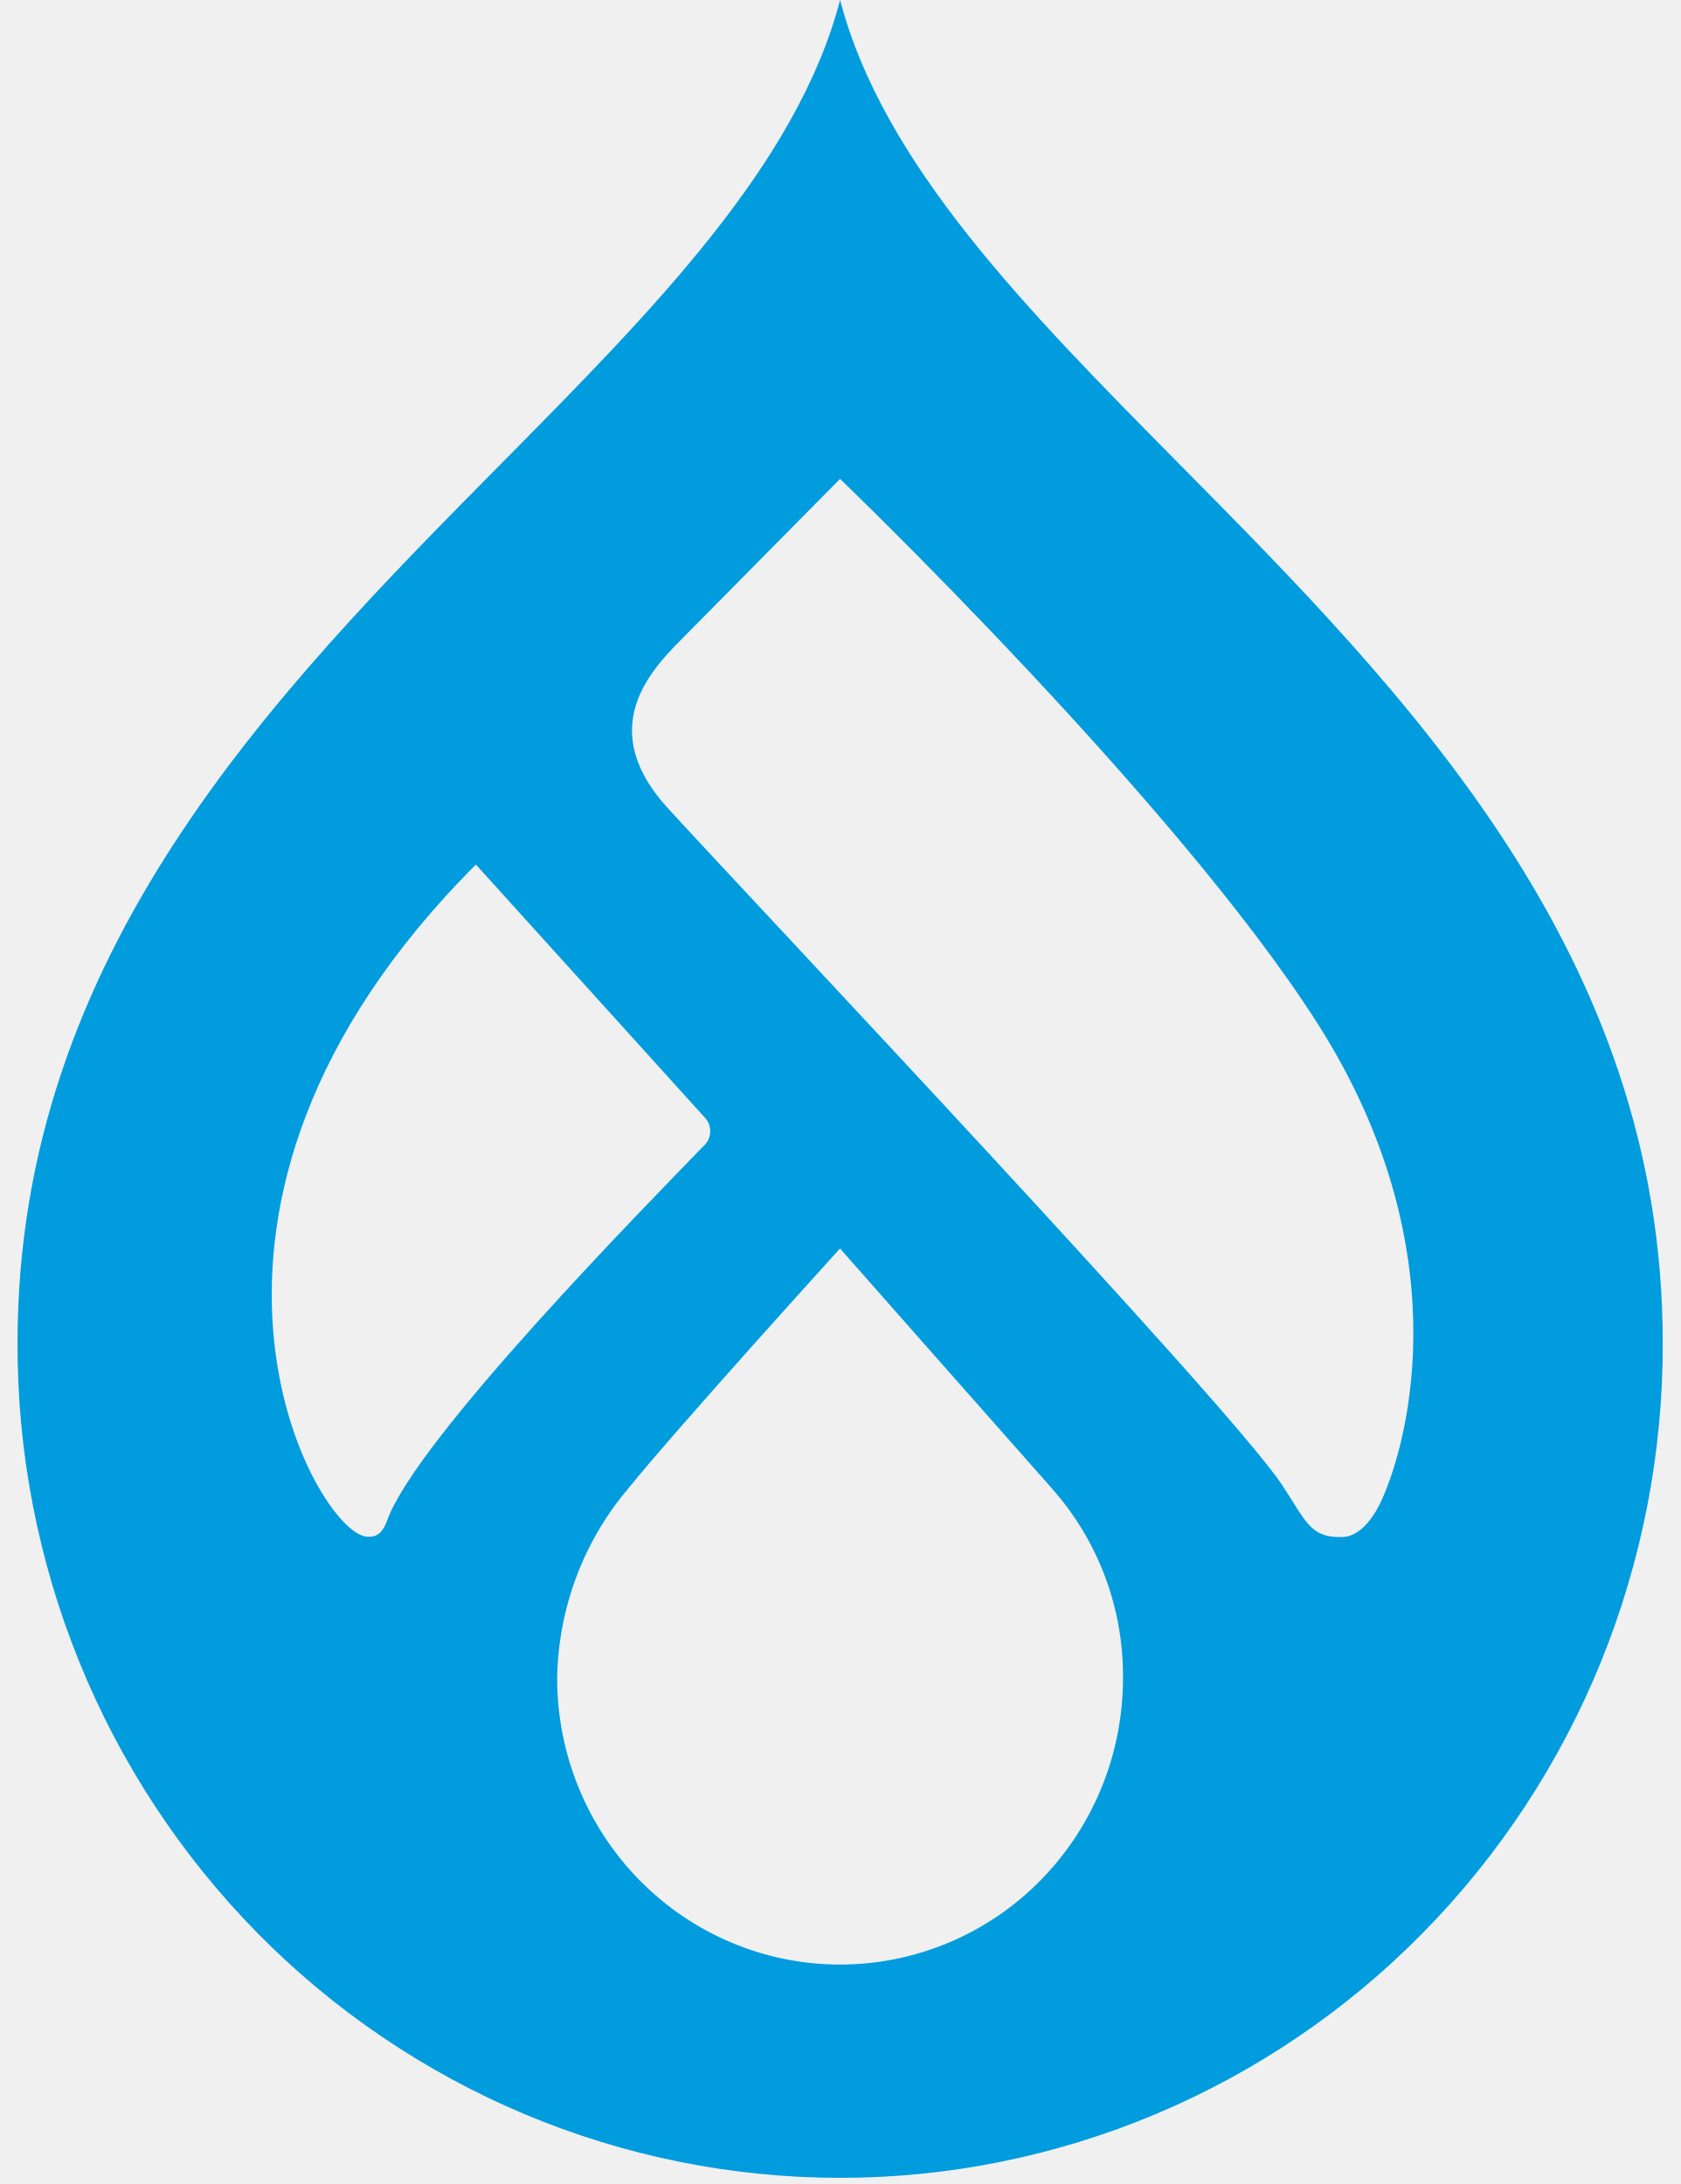
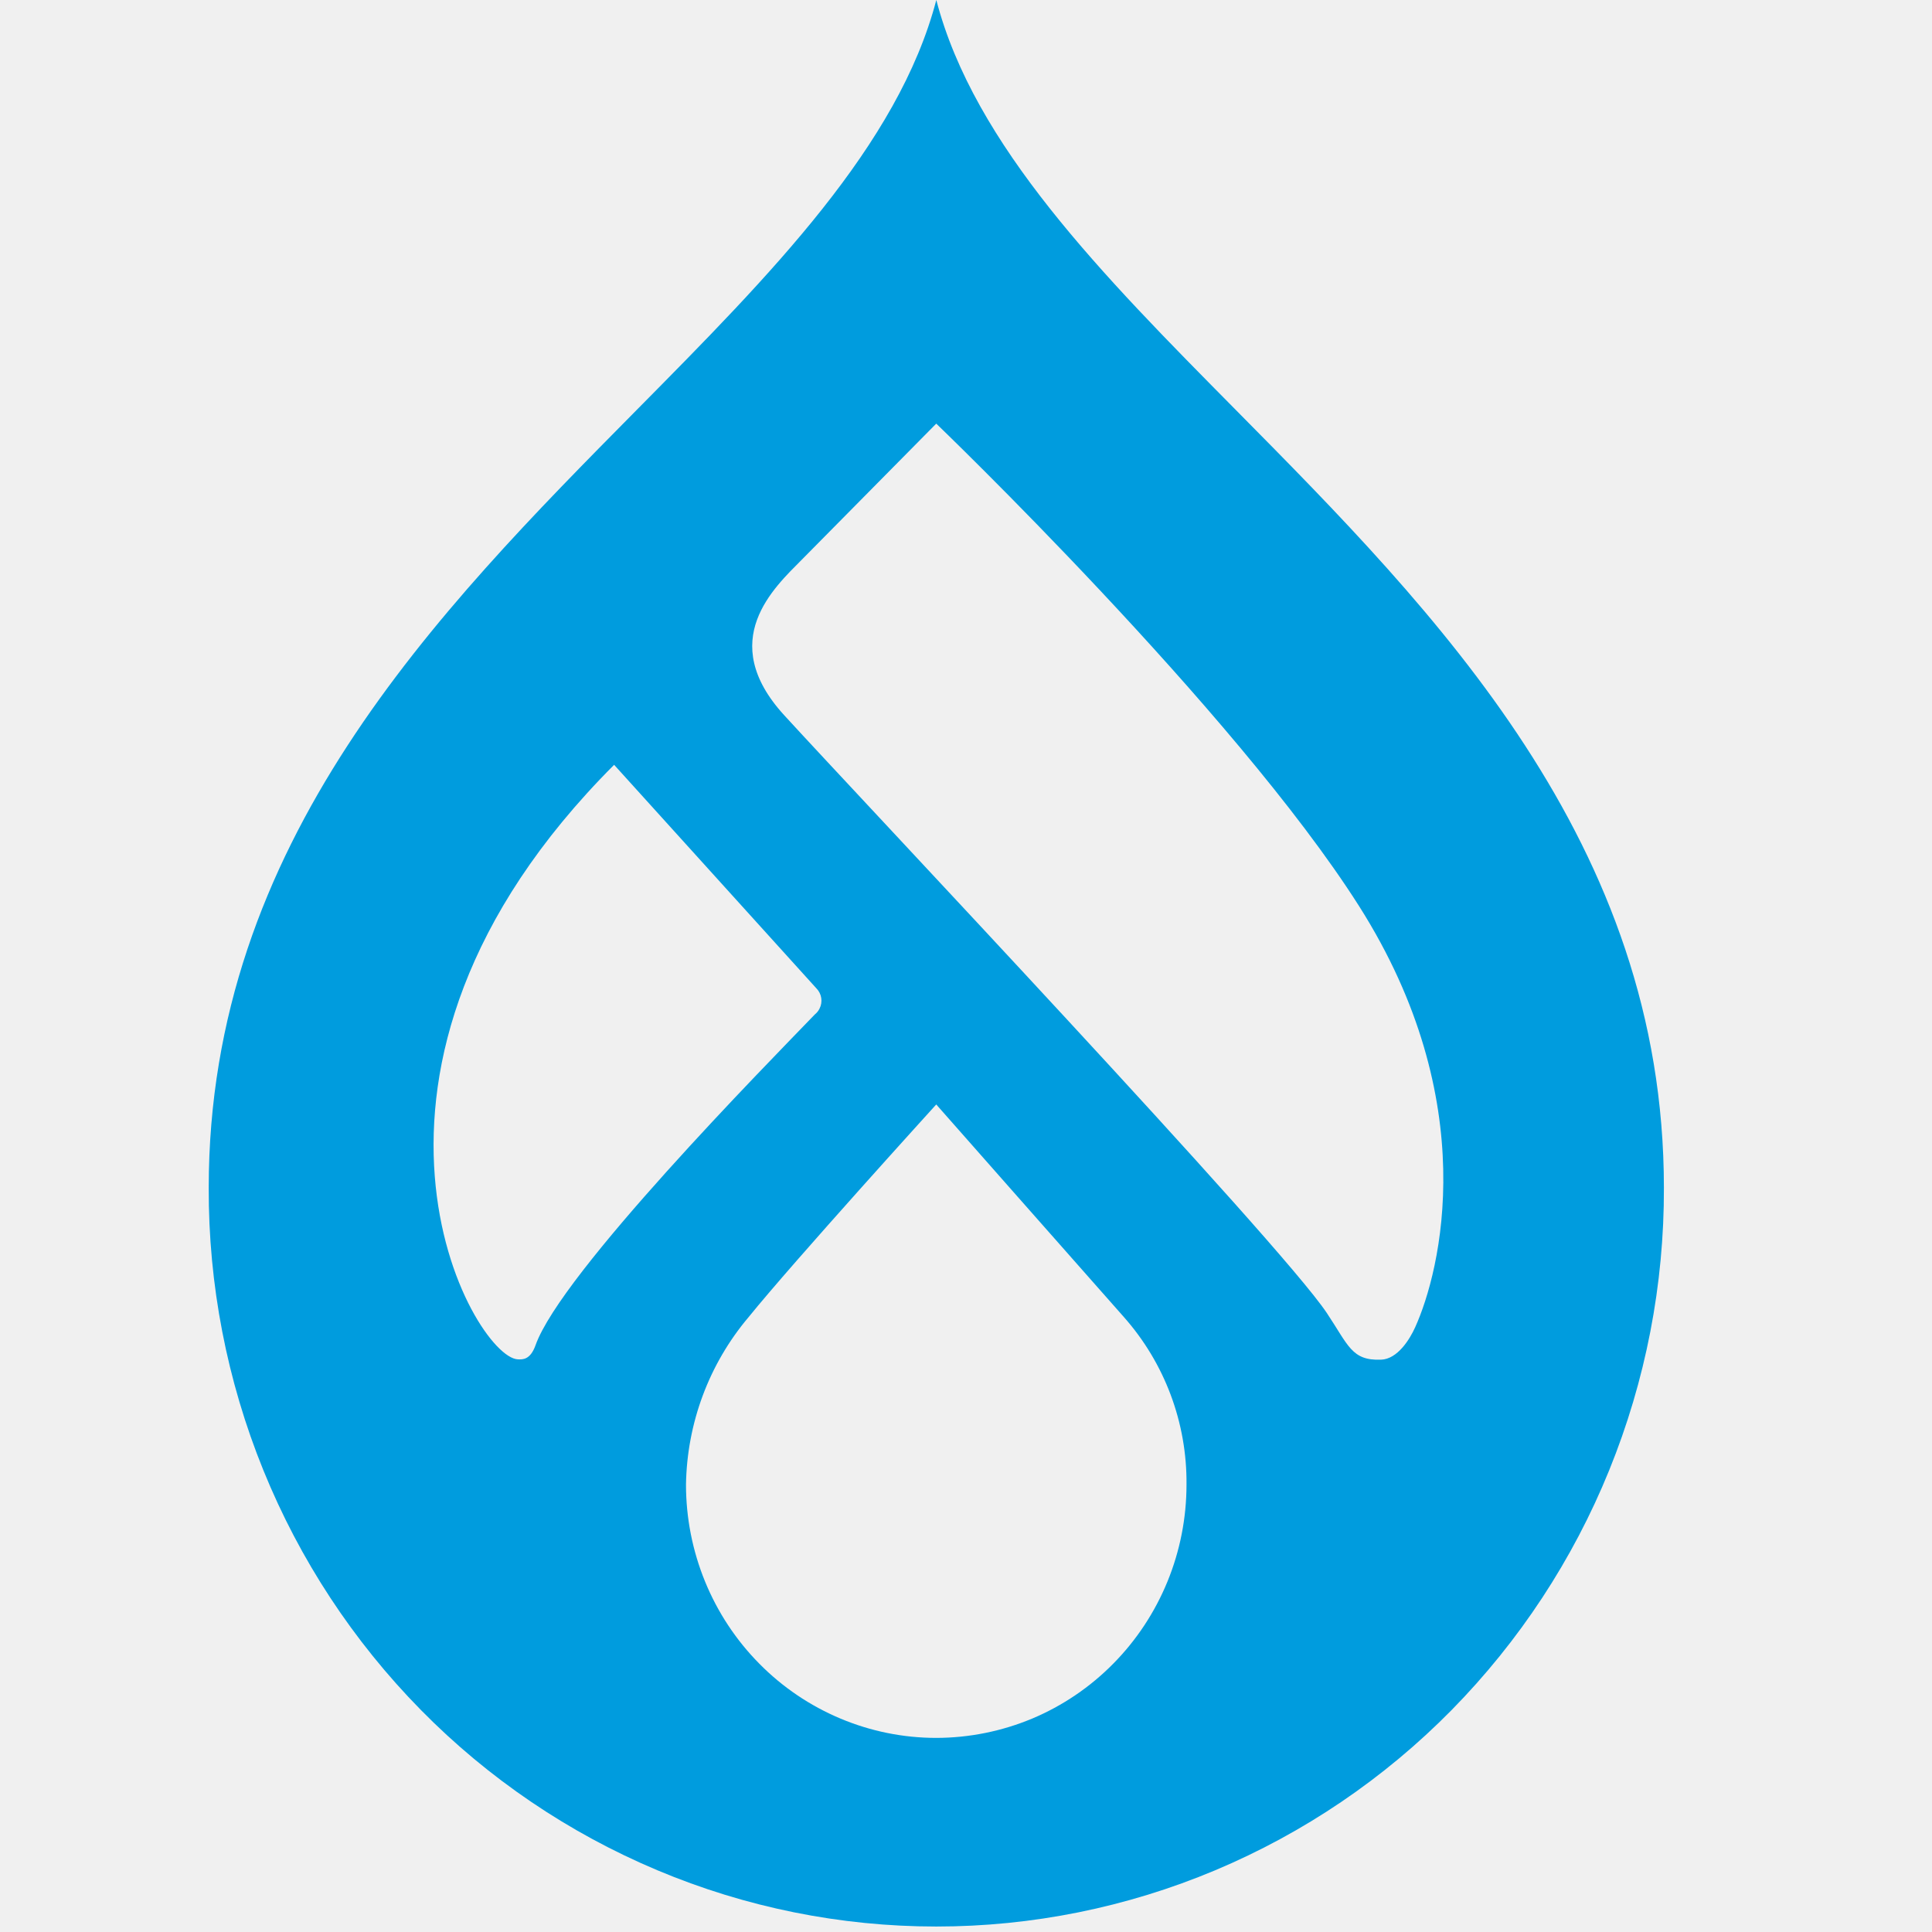
- <svg xmlns="http://www.w3.org/2000/svg" width="50" height="65" viewBox="0 0 50 65" fill="none">
-   <g clip-path="url(#clip0_6_627)">
-     <path d="M35.073 13.789C30.573 9.236 26.278 4.896 25 0C23.722 4.896 19.426 9.236 14.925 13.789C8.175 20.617 0.522 28.356 0.522 39.961C0.511 43.219 1.136 46.448 2.362 49.467C3.583 52.476 5.384 55.216 7.662 57.532C9.93 59.837 12.633 61.669 15.614 62.923C18.586 64.172 21.777 64.816 25 64.817C28.222 64.817 31.412 64.172 34.387 62.922C37.367 61.669 40.07 59.836 42.338 57.531C44.616 55.216 46.417 52.476 47.639 49.467C48.865 46.448 49.491 43.219 49.48 39.961C49.48 28.356 41.827 20.617 35.073 13.789ZM10.926 45.734C9.424 45.682 3.884 36.019 14.162 25.731L20.962 33.248C21.051 33.336 21.109 33.45 21.129 33.574C21.148 33.698 21.128 33.824 21.071 33.936C21.034 34.01 20.981 34.075 20.917 34.127C19.294 35.81 12.377 42.83 11.518 45.258C11.34 45.758 11.081 45.739 10.926 45.734ZM25 58.469C23.893 58.469 22.798 58.249 21.777 57.821C20.754 57.391 19.826 56.764 19.047 55.974C18.264 55.181 17.644 54.242 17.222 53.21C16.798 52.175 16.58 51.068 16.58 49.949C16.612 47.883 17.353 45.892 18.679 44.321C20.198 42.443 24.998 37.158 24.998 37.158C24.998 37.158 29.727 42.52 31.307 44.303C32.686 45.859 33.438 47.871 33.418 49.949C33.418 52.209 32.532 54.376 30.953 55.974C30.175 56.763 29.248 57.39 28.226 57.819C27.205 58.247 26.108 58.468 25 58.469ZM41.113 44.653C40.932 45.054 40.521 45.724 39.965 45.744C38.975 45.782 38.869 45.267 38.137 44.172C36.53 41.765 22.506 26.932 19.883 24.063C17.576 21.54 19.558 19.761 20.477 18.828C21.631 17.659 24.998 14.253 24.998 14.253C24.998 14.253 35.04 23.895 39.222 30.483C43.405 37.07 41.964 42.771 41.114 44.653H41.113Z" fill="#009CDE" />
+ <svg xmlns="http://www.w3.org/2000/svg" width="30" height="30" viewBox="0 0 30 30" fill="none">
+   <g clip-path="url(#clip0_12_174)">
+     <mask id="mask0_12_174" style="mask-type:luminance" maskUnits="userSpaceOnUse" x="3" y="0" width="24" height="30">
+       <path d="M26.077 0H3V30H26.077V0Z" fill="white" />
+     </mask>
+     <g mask="url(#mask0_12_174)">
+       <path d="M19.188 6.364C17.11 4.263 15.129 2.26 14.539 0C13.948 2.26 11.966 4.263 9.888 6.364C6.773 9.515 3.241 13.087 3.241 18.443C3.236 19.947 3.524 21.438 4.09 22.831C4.654 24.22 5.485 25.485 6.536 26.553C7.583 27.617 8.831 28.463 10.207 29.041C11.578 29.618 13.051 29.915 14.539 29.915C16.025 29.915 17.498 29.618 18.871 29.041C20.247 28.462 21.494 27.617 22.541 26.553C23.592 25.484 24.423 24.22 24.987 22.831C25.553 21.438 25.842 19.947 25.837 18.443C25.837 13.087 22.305 9.515 19.188 6.364ZM8.043 21.108C7.35 21.084 4.793 16.624 9.536 11.876L12.675 15.345C12.716 15.386 12.743 15.438 12.752 15.496C12.761 15.553 12.752 15.611 12.725 15.663C12.708 15.697 12.684 15.727 12.654 15.751C11.905 16.528 8.713 19.768 8.316 20.888C8.234 21.119 8.114 21.11 8.043 21.108ZM14.539 26.986C14.028 26.986 13.522 26.884 13.051 26.686C12.579 26.488 12.151 26.199 11.791 25.834C11.429 25.468 11.143 25.035 10.948 24.558C10.753 24.081 10.652 23.57 10.652 23.053C10.667 22.1 11.009 21.181 11.621 20.456C12.322 19.589 14.538 17.15 14.538 17.15C14.538 17.15 16.72 19.625 17.449 20.448C18.086 21.166 18.433 22.094 18.424 23.053C18.424 24.097 18.015 25.096 17.286 25.834C16.927 26.198 16.499 26.488 16.028 26.686C15.556 26.883 15.05 26.985 14.539 26.986ZM21.975 20.609C21.892 20.794 21.702 21.104 21.445 21.113C20.988 21.13 20.94 20.893 20.602 20.387C19.86 19.276 13.387 12.43 12.177 11.106C11.112 9.942 12.027 9.12 12.451 8.69C12.983 8.15 14.538 6.578 14.538 6.578C14.538 6.578 19.172 11.028 21.103 14.069C23.033 17.109 22.368 19.74 21.975 20.609Z" fill="#009CDE" />
+     </g>
  </g>
  <defs>
-     <clipPath id="clip0_6_627">
-       <rect width="50" height="65" fill="white" />
+     <clipPath id="clip0_12_174">
+       <rect width="23.077" height="30" fill="white" transform="translate(3)" />
    </clipPath>
  </defs>
</svg>
